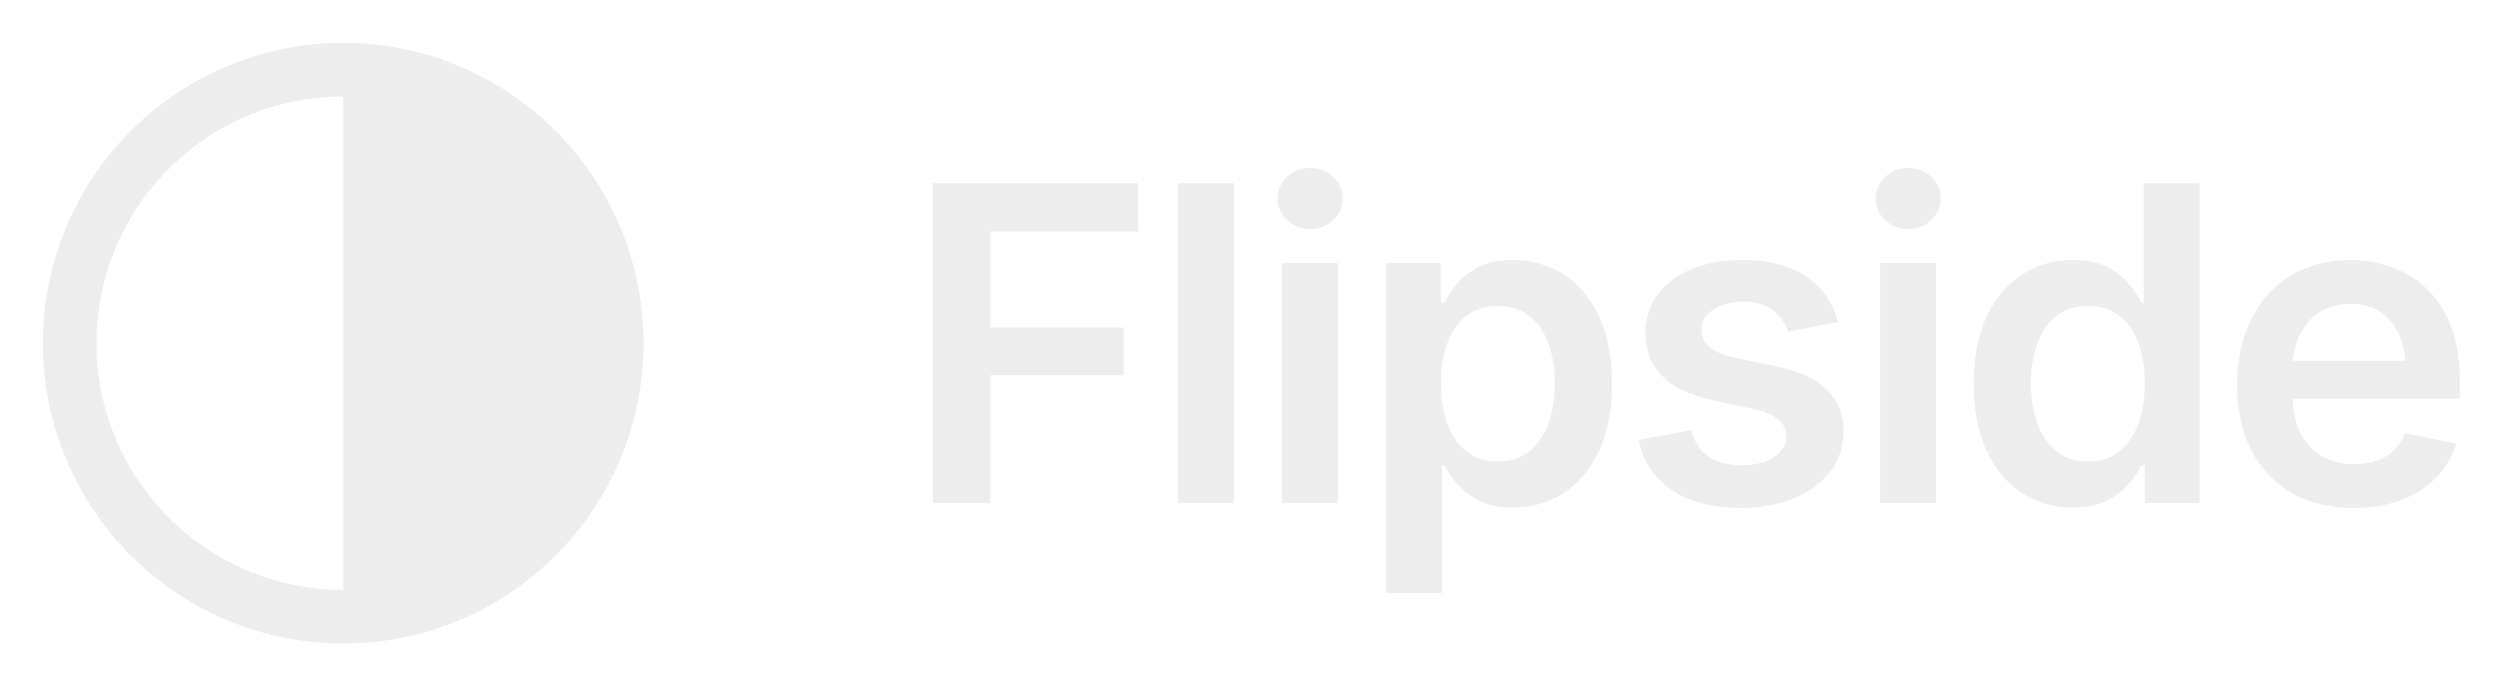
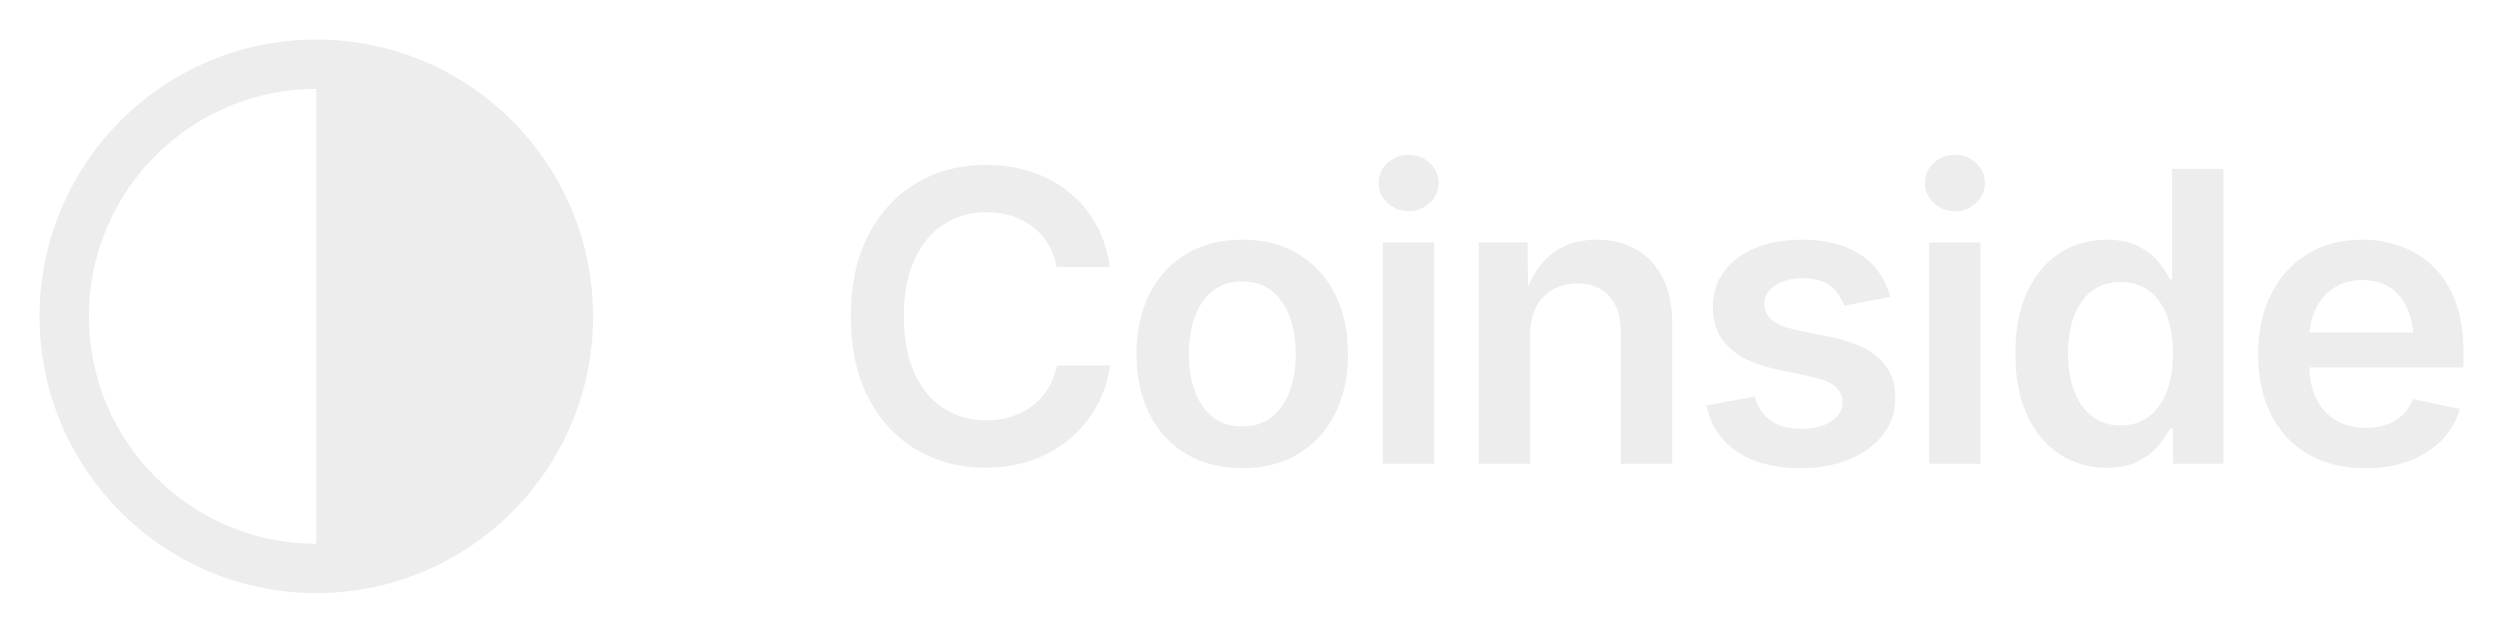
- <svg xmlns="http://www.w3.org/2000/svg" viewBox="0 0 233.1 64" width="233.1" height="64">
+ <svg xmlns="http://www.w3.org/2000/svg" viewBox="0 0 252.9 64" width="252.9" height="64">
  <g>
    <circle cx="32" cy="32" r="25.5" fill="none" stroke="#EDEDED" stroke-width="5" />
    <path d="M32 6.5a25.5 25.5 0 0 1 0 51z" fill="#EDEDED" />
  </g>
-   <path transform="translate(84.00 46.91)" d="M2.998 0.0V-29.829H22.095V-25.327H8.344V-16.371H20.763V-11.927H8.344V0.0Z M31.041 -29.829V0.0H25.838V-29.829Z M35.543 0.0V-22.382H40.747V0.0ZM38.151 -25.548Q36.906 -25.548 36.014 -26.386Q35.122 -27.224 35.122 -28.397Q35.122 -29.594 36.014 -30.422Q36.906 -31.25 38.151 -31.25Q39.406 -31.25 40.299 -30.423Q41.192 -29.596 41.192 -28.398Q41.192 -27.223 40.299 -26.386Q39.406 -25.548 38.151 -25.548Z M45.249 8.368V-22.382H50.347V-18.676H50.675Q51.077 -19.471 51.815 -20.4Q52.554 -21.329 53.824 -21.995Q55.094 -22.662 57.089 -22.662Q59.683 -22.662 61.765 -21.34Q63.846 -20.018 65.075 -17.447Q66.305 -14.876 66.305 -11.145Q66.305 -7.474 65.103 -4.893Q63.902 -2.312 61.817 -0.952Q59.732 0.408 57.073 0.408Q55.153 0.408 53.877 -0.247Q52.601 -0.902 51.843 -1.818Q51.084 -2.735 50.675 -3.543H50.452V8.368ZM55.661 -3.874Q57.41 -3.874 58.59 -4.825Q59.771 -5.776 60.374 -7.428Q60.976 -9.081 60.976 -11.171Q60.976 -13.255 60.38 -14.882Q59.784 -16.509 58.603 -17.444Q57.422 -18.38 55.661 -18.38Q53.945 -18.38 52.759 -17.483Q51.574 -16.586 50.964 -14.972Q50.355 -13.358 50.355 -11.171Q50.355 -8.998 50.971 -7.356Q51.587 -5.714 52.779 -4.794Q53.97 -3.874 55.661 -3.874Z M78.274 0.452Q75.705 0.452 73.719 -0.287Q71.732 -1.027 70.467 -2.445Q69.201 -3.864 68.808 -5.887L73.68 -6.801Q74.131 -5.147 75.308 -4.34Q76.484 -3.533 78.378 -3.533Q80.302 -3.533 81.431 -4.303Q82.559 -5.074 82.559 -6.203Q82.559 -7.177 81.817 -7.807Q81.074 -8.437 79.535 -8.767L75.725 -9.59Q72.552 -10.275 70.992 -11.837Q69.431 -13.399 69.431 -15.862Q69.431 -17.935 70.573 -19.461Q71.716 -20.986 73.746 -21.824Q75.776 -22.662 78.454 -22.662Q80.994 -22.662 82.826 -21.943Q84.657 -21.223 85.79 -19.929Q86.924 -18.635 87.367 -16.888L82.727 -15.982Q82.339 -17.147 81.336 -17.959Q80.334 -18.77 78.525 -18.77Q76.869 -18.77 75.757 -18.048Q74.646 -17.325 74.646 -16.176Q74.646 -15.201 75.377 -14.562Q76.109 -13.923 77.818 -13.549L81.627 -12.748Q84.807 -12.071 86.351 -10.57Q87.895 -9.07 87.895 -6.703Q87.895 -4.582 86.669 -2.971Q85.443 -1.361 83.274 -0.454Q81.106 0.452 78.274 0.452Z M91.306 0.0V-22.382H96.509V0.0ZM93.913 -25.548Q92.669 -25.548 91.777 -26.386Q90.885 -27.224 90.885 -28.397Q90.885 -29.594 91.777 -30.422Q92.669 -31.25 93.913 -31.25Q95.168 -31.25 96.061 -30.423Q96.955 -29.596 96.955 -28.398Q96.955 -27.223 96.061 -26.386Q95.168 -25.548 93.913 -25.548Z M109.263 0.408Q106.624 0.408 104.529 -0.952Q102.434 -2.312 101.232 -4.893Q100.031 -7.474 100.031 -11.145Q100.031 -14.876 101.26 -17.447Q102.49 -20.018 104.581 -21.34Q106.673 -22.662 109.247 -22.662Q111.241 -22.662 112.512 -21.995Q113.782 -21.329 114.531 -20.4Q115.279 -19.471 115.661 -18.676H115.883V-29.829H121.087V0.0H115.989V-3.543H115.661Q115.264 -2.735 114.5 -1.818Q113.735 -0.902 112.469 -0.247Q111.203 0.408 109.263 0.408ZM110.675 -3.874Q112.378 -3.874 113.564 -4.794Q114.749 -5.714 115.365 -7.356Q115.981 -8.998 115.981 -11.171Q115.981 -13.358 115.371 -14.972Q114.762 -16.586 113.576 -17.483Q112.391 -18.38 110.675 -18.38Q108.921 -18.38 107.736 -17.444Q106.552 -16.509 105.956 -14.882Q105.36 -13.255 105.36 -11.171Q105.36 -9.081 105.962 -7.428Q106.565 -5.776 107.755 -4.825Q108.946 -3.874 110.675 -3.874Z M135.456 0.452Q132.09 0.452 129.652 -0.965Q127.213 -2.381 125.902 -4.963Q124.591 -7.546 124.591 -11.054Q124.591 -14.505 125.886 -17.116Q127.182 -19.728 129.551 -21.195Q131.921 -22.662 135.115 -22.662Q137.171 -22.662 139.018 -21.999Q140.865 -21.337 142.294 -19.961Q143.723 -18.585 144.543 -16.45Q145.362 -14.315 145.362 -11.363V-9.739H127.048V-13.272H142.764L140.333 -12.223Q140.333 -14.123 139.747 -15.553Q139.161 -16.984 138.008 -17.782Q136.856 -18.58 135.144 -18.58Q133.432 -18.58 132.228 -17.769Q131.025 -16.958 130.394 -15.604Q129.763 -14.251 129.763 -12.595V-10.148Q129.763 -8.025 130.483 -6.568Q131.203 -5.11 132.506 -4.37Q133.809 -3.631 135.527 -3.631Q136.668 -3.631 137.601 -3.957Q138.534 -4.283 139.207 -4.932Q139.88 -5.58 140.235 -6.534L145.016 -5.544Q144.481 -3.747 143.175 -2.397Q141.869 -1.047 139.914 -0.298Q137.96 0.452 135.456 0.452Z" fill="#EDEDED" />
+   <path transform="translate(84.00 46.91)" d="M15.711 0.4Q11.794 0.4 8.707 -1.419Q5.621 -3.238 3.844 -6.665Q2.068 -10.091 2.068 -14.895Q2.068 -19.726 3.855 -23.155Q5.642 -26.585 8.733 -28.407Q11.823 -30.229 15.711 -30.229Q18.161 -30.229 20.295 -29.536Q22.43 -28.843 24.096 -27.511Q25.763 -26.178 26.845 -24.262Q27.926 -22.346 28.284 -19.899H22.894Q22.646 -21.232 22.012 -22.256Q21.378 -23.28 20.437 -23.995Q19.495 -24.709 18.316 -25.073Q17.137 -25.438 15.798 -25.438Q13.353 -25.438 11.461 -24.21Q9.569 -22.982 8.503 -20.63Q7.436 -18.279 7.436 -14.895Q7.436 -11.48 8.516 -9.132Q9.597 -6.784 11.481 -5.588Q13.366 -4.391 15.783 -4.391Q17.122 -4.391 18.298 -4.762Q19.473 -5.133 20.422 -5.841Q21.371 -6.549 22.012 -7.579Q22.653 -8.61 22.909 -9.93H28.298Q28.004 -7.784 26.991 -5.918Q25.977 -4.051 24.343 -2.626Q22.709 -1.2 20.532 -0.4Q18.354 0.4 15.711 0.4Z M41.658 0.452Q38.399 0.452 35.995 -0.993Q33.591 -2.438 32.278 -5.037Q30.964 -7.636 30.964 -11.08Q30.964 -14.561 32.278 -17.167Q33.591 -19.772 35.995 -21.217Q38.399 -22.662 41.658 -22.662Q44.93 -22.662 47.333 -21.217Q49.736 -19.772 51.05 -17.167Q52.364 -14.561 52.364 -11.08Q52.364 -7.636 51.05 -5.037Q49.736 -2.438 47.333 -0.993Q44.93 0.452 41.658 0.452ZM41.658 -3.773Q43.481 -3.773 44.686 -4.754Q45.892 -5.735 46.485 -7.396Q47.077 -9.058 47.077 -11.094Q47.077 -13.15 46.485 -14.814Q45.892 -16.477 44.686 -17.457Q43.481 -18.437 41.658 -18.437Q39.841 -18.437 38.645 -17.457Q37.448 -16.477 36.856 -14.82Q36.263 -13.163 36.263 -11.094Q36.263 -9.058 36.856 -7.396Q37.448 -5.735 38.645 -4.754Q39.841 -3.773 41.658 -3.773Z M55.883 0.0V-22.382H61.087V0.0ZM58.491 -25.548Q57.246 -25.548 56.354 -26.386Q55.462 -27.224 55.462 -28.397Q55.462 -29.594 56.354 -30.422Q57.246 -31.25 58.491 -31.25Q59.746 -31.25 60.639 -30.423Q61.532 -29.596 61.532 -28.398Q61.532 -27.223 60.639 -26.386Q59.746 -25.548 58.491 -25.548Z M70.792 -13.11V0.0H65.589V-22.382H70.522L70.593 -16.848H70.186Q71.113 -19.75 72.94 -21.206Q74.767 -22.662 77.504 -22.662Q79.81 -22.662 81.529 -21.677Q83.249 -20.692 84.204 -18.81Q85.158 -16.927 85.158 -14.228V0.0H79.955V-13.431Q79.955 -15.682 78.787 -16.959Q77.62 -18.237 75.573 -18.237Q74.195 -18.237 73.112 -17.634Q72.029 -17.03 71.41 -15.887Q70.792 -14.744 70.792 -13.11Z M98.113 0.452Q95.544 0.452 93.558 -0.287Q91.572 -1.027 90.306 -2.445Q89.04 -3.864 88.647 -5.887L93.519 -6.801Q93.971 -5.147 95.147 -4.34Q96.324 -3.533 98.217 -3.533Q100.142 -3.533 101.27 -4.303Q102.398 -5.074 102.398 -6.203Q102.398 -7.177 101.656 -7.807Q100.914 -8.437 99.375 -8.767L95.564 -9.59Q92.392 -10.275 90.831 -11.837Q89.27 -13.399 89.27 -15.862Q89.27 -17.935 90.413 -19.461Q91.555 -20.986 93.585 -21.824Q95.616 -22.662 98.293 -22.662Q100.834 -22.662 102.665 -21.943Q104.496 -21.223 105.63 -19.929Q106.763 -18.635 107.206 -16.888L102.566 -15.982Q102.178 -17.147 101.176 -17.959Q100.173 -18.77 98.364 -18.77Q96.708 -18.77 95.596 -18.048Q94.485 -17.325 94.485 -16.176Q94.485 -15.201 95.216 -14.562Q95.948 -13.923 97.658 -13.549L101.466 -12.748Q104.646 -12.071 106.19 -10.57Q107.735 -9.07 107.735 -6.703Q107.735 -4.582 106.508 -2.971Q105.282 -1.361 103.113 -0.454Q100.945 0.452 98.113 0.452Z M111.145 0.0V-22.382H116.349V0.0ZM113.753 -25.548Q112.508 -25.548 111.616 -26.386Q110.724 -27.224 110.724 -28.397Q110.724 -29.594 111.616 -30.422Q112.508 -31.25 113.753 -31.25Q115.008 -31.25 115.901 -30.423Q116.794 -29.596 116.794 -28.398Q116.794 -27.223 115.901 -26.386Q115.008 -25.548 113.753 -25.548Z M129.102 0.408Q126.463 0.408 124.368 -0.952Q122.273 -2.312 121.072 -4.893Q119.871 -7.474 119.871 -11.145Q119.871 -14.876 121.1 -17.447Q122.329 -20.018 124.421 -21.34Q126.512 -22.662 129.086 -22.662Q131.081 -22.662 132.351 -21.995Q133.622 -21.329 134.37 -20.4Q135.118 -19.471 135.5 -18.676H135.723V-29.829H140.926V0.0H135.829V-3.543H135.5Q135.104 -2.735 134.339 -1.818Q133.574 -0.902 132.308 -0.247Q131.042 0.408 129.102 0.408ZM130.515 -3.874Q132.218 -3.874 133.403 -4.794Q134.588 -5.714 135.204 -7.356Q135.821 -8.998 135.821 -11.171Q135.821 -13.358 135.211 -14.972Q134.601 -16.586 133.416 -17.483Q132.231 -18.38 130.515 -18.38Q128.76 -18.38 127.576 -17.444Q126.391 -16.509 125.795 -14.882Q125.199 -13.255 125.199 -11.171Q125.199 -9.081 125.801 -7.428Q126.404 -5.776 127.595 -4.825Q128.786 -3.874 130.515 -3.874Z M155.296 0.452Q151.93 0.452 149.491 -0.965Q147.052 -2.381 145.741 -4.963Q144.431 -7.546 144.431 -11.054Q144.431 -14.505 145.726 -17.116Q147.021 -19.728 149.391 -21.195Q151.76 -22.662 154.954 -22.662Q157.01 -22.662 158.857 -21.999Q160.704 -21.337 162.133 -19.961Q163.563 -18.585 164.382 -16.45Q165.201 -14.315 165.201 -11.363V-9.739H146.887V-13.272H162.603L160.172 -12.223Q160.172 -14.123 159.586 -15.553Q159 -16.984 157.848 -17.782Q156.695 -18.58 154.983 -18.58Q153.271 -18.58 152.068 -17.769Q150.864 -16.958 150.233 -15.604Q149.602 -14.251 149.602 -12.595V-10.148Q149.602 -8.025 150.322 -6.568Q151.043 -5.11 152.345 -4.37Q153.648 -3.631 155.366 -3.631Q156.507 -3.631 157.44 -3.957Q158.374 -4.283 159.046 -4.932Q159.719 -5.58 160.075 -6.534L164.855 -5.544Q164.32 -3.747 163.014 -2.397Q161.708 -1.047 159.754 -0.298Q157.8 0.452 155.296 0.452Z" fill="#EDEDED" />
</svg>
